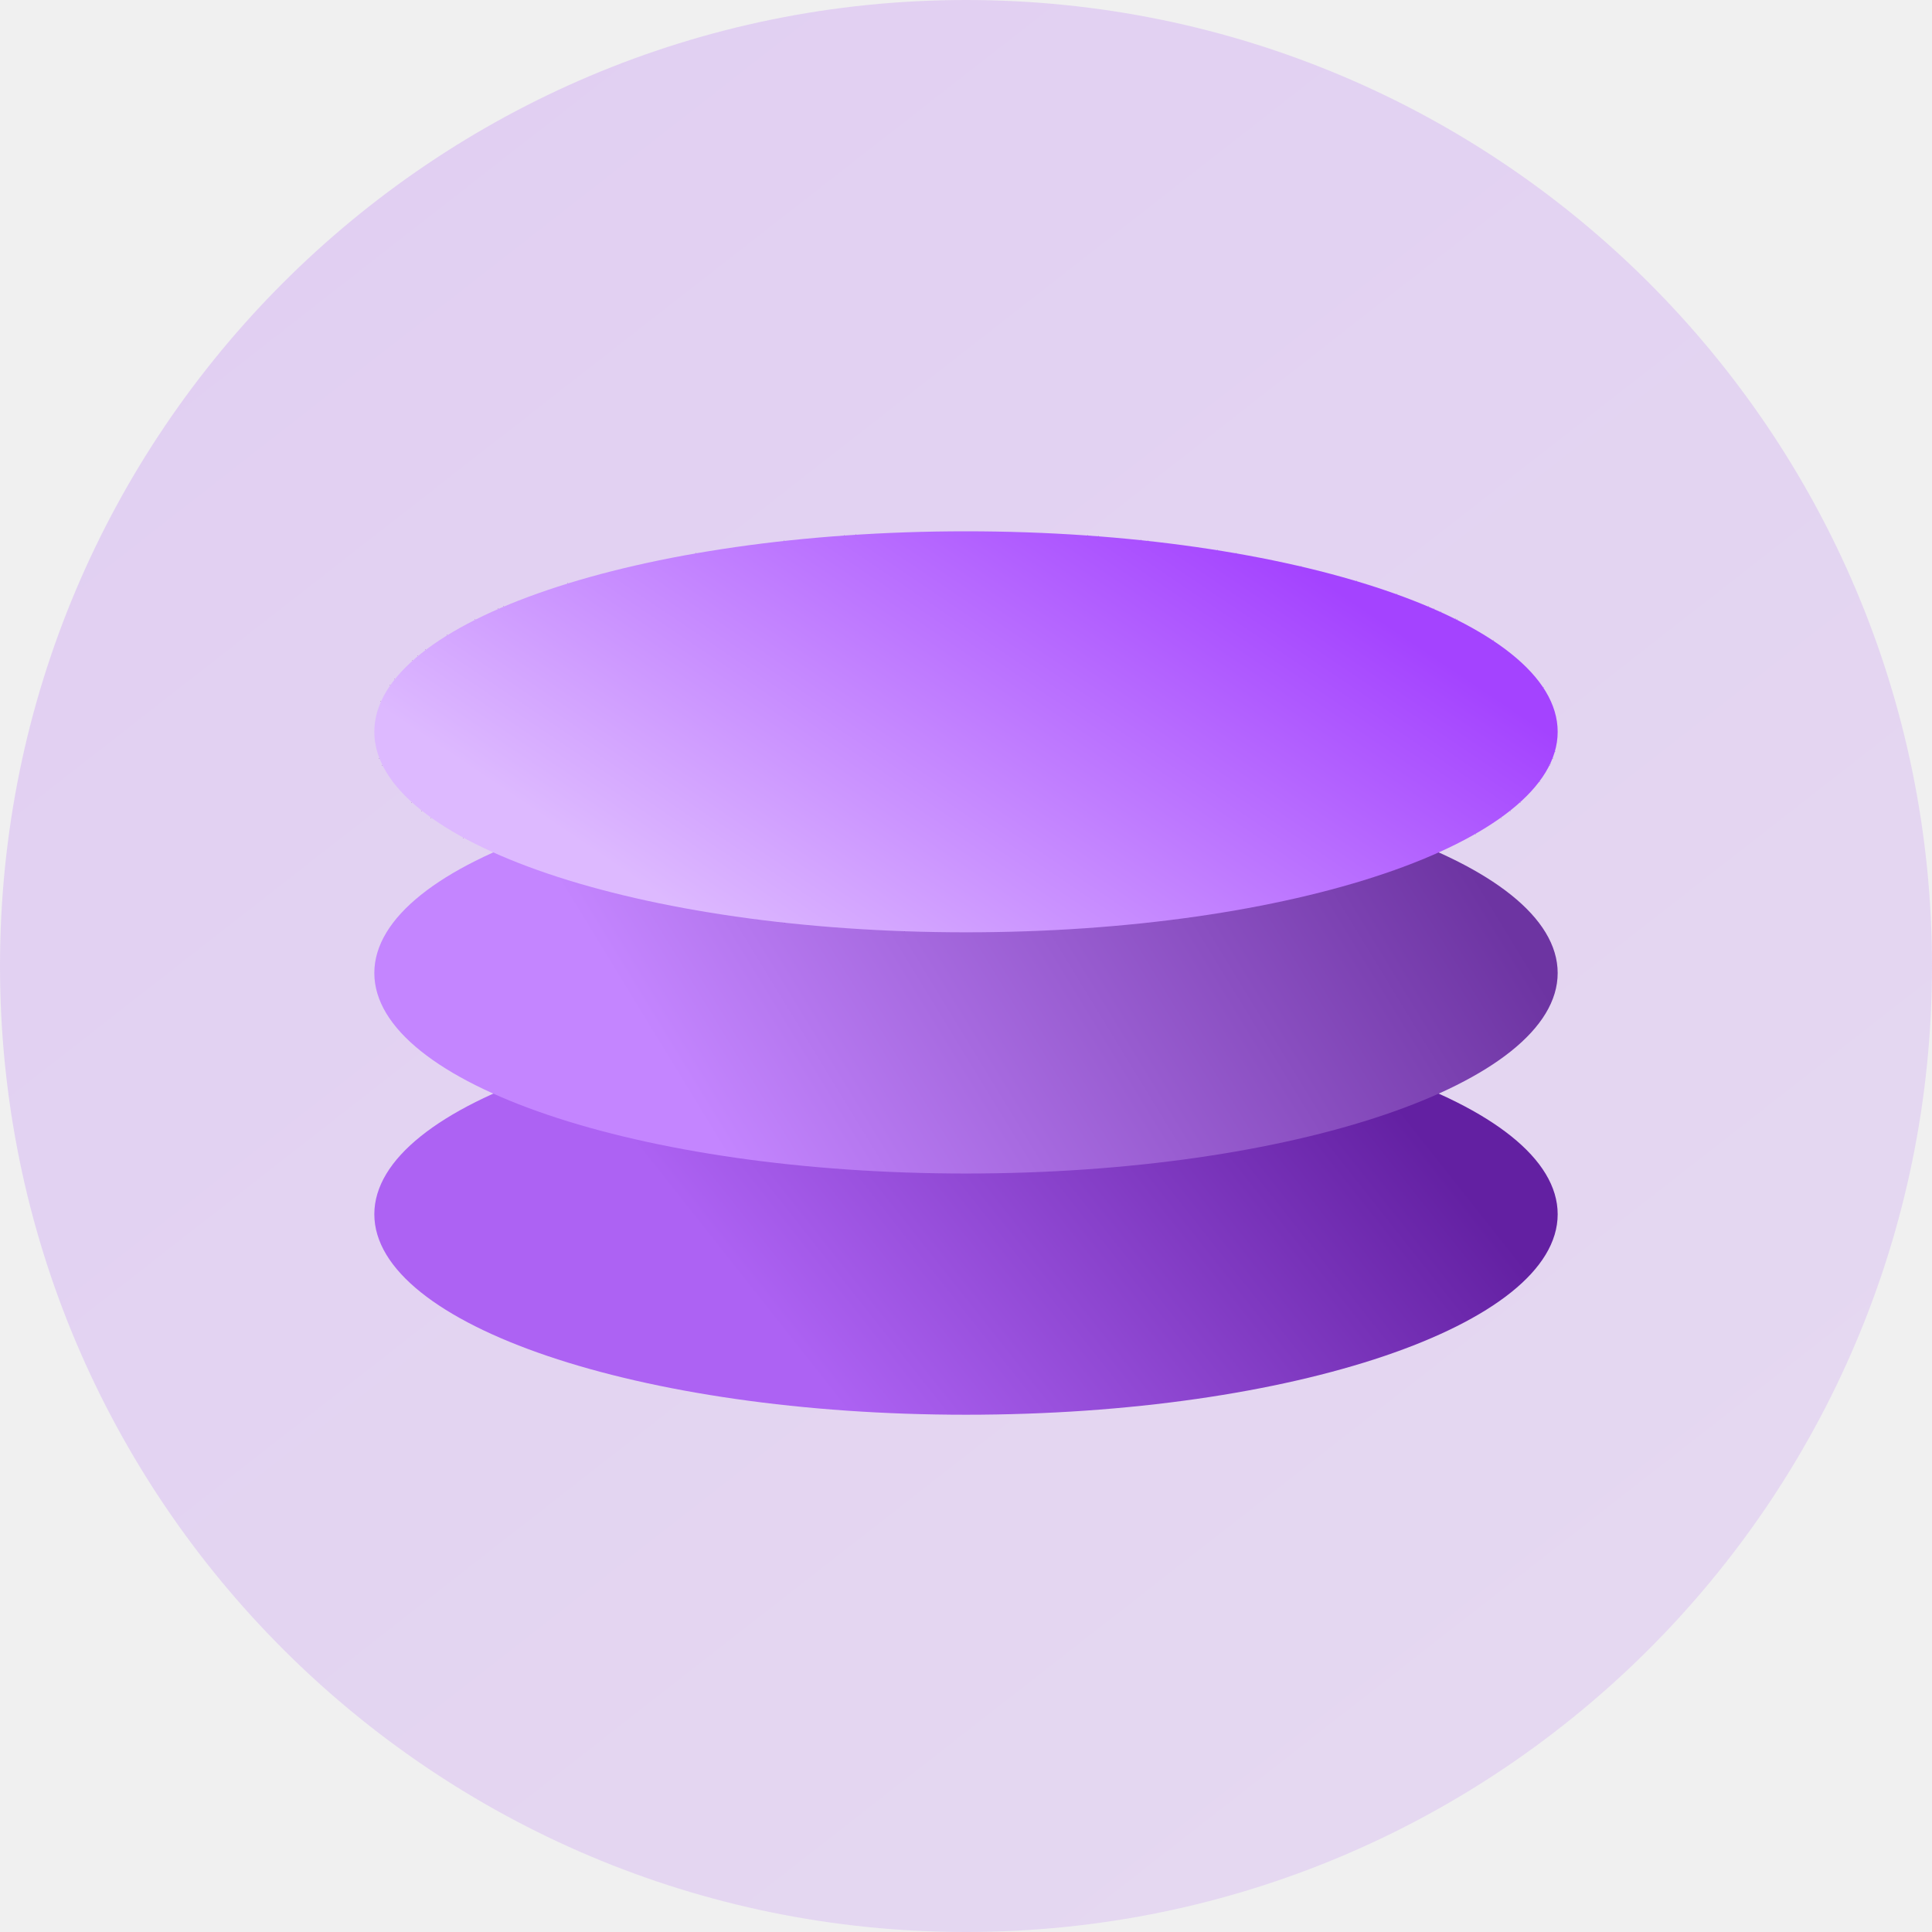
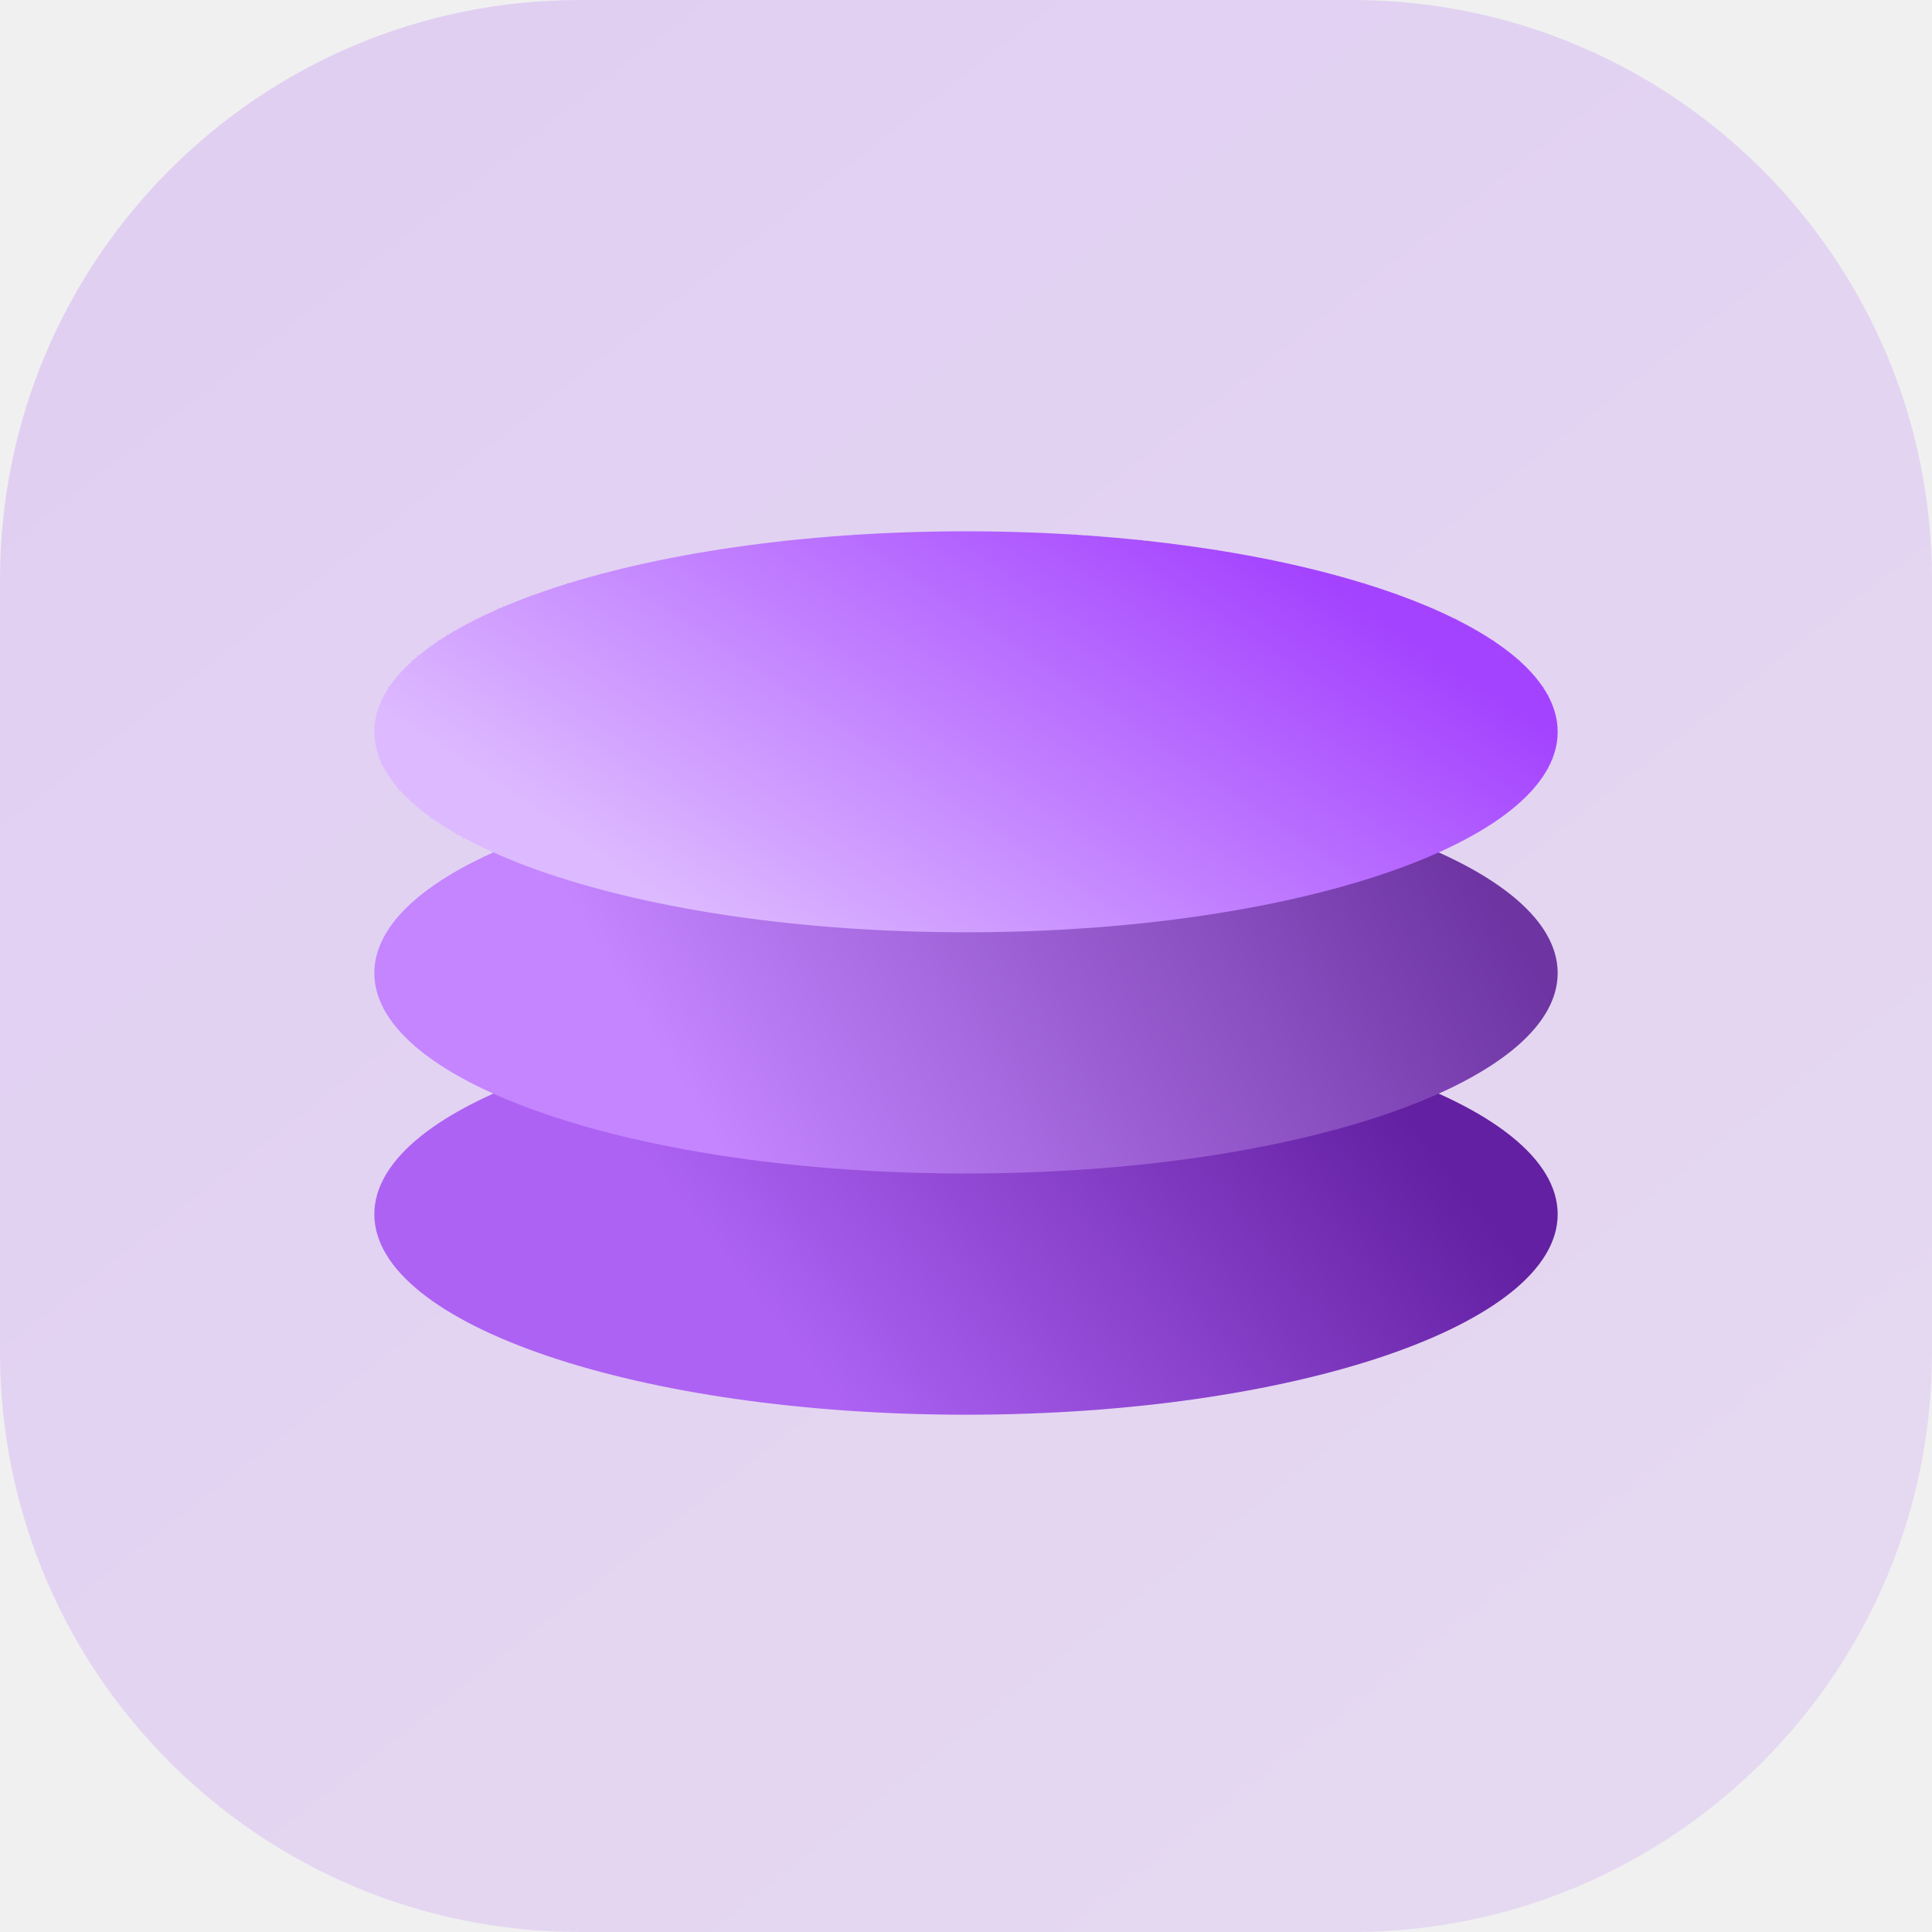
- <svg xmlns="http://www.w3.org/2000/svg" width="80" height="80" viewBox="0 0 80 80" fill="none">
-   <g clip-path="url(#clip0_1882_33577)">
-     <circle cx="40" cy="40" r="40" fill="url(#paint0_linear_1882_33577)" fill-opacity="0.22" />
-     <path d="M40 58.581C53.531 58.581 64.5 54.864 64.5 50.279C64.5 45.694 53.531 41.977 40 41.977C26.469 41.977 15.5 45.694 15.5 50.279C15.5 54.864 26.469 58.581 40 58.581Z" fill="url(#paint1_linear_1882_33577)" />
-     <path d="M40 48.593C53.531 48.593 64.5 44.876 64.5 40.291C64.5 35.705 53.531 31.988 40 31.988C26.469 31.988 15.5 35.705 15.5 40.291C15.5 44.876 26.469 48.593 40 48.593Z" fill="url(#paint2_linear_1882_33577)" />
-     <g filter="url(#filter0_d_1882_33577)">
-       <path d="M40 38.605C53.531 38.605 64.5 34.888 64.5 30.302C64.5 25.717 53.531 22 40 22C26.469 22 15.5 25.717 15.5 30.302C15.5 34.888 26.469 38.605 40 38.605Z" fill="url(#paint3_linear_1882_33577)" />
+ <svg xmlns="http://www.w3.org/2000/svg" width="20" height="20" viewBox="0 0 20 20" fill="none">
+   <g clip-path="url(#clip0_54_397)">
+     <path d="M0 6C0 2.686 2.686 0 6 0H14C17.314 0 20 2.686 20 6V14C20 17.314 17.314 20 14 20H6C2.686 20 0 17.314 0 14V6Z" fill="url(#paint0_linear_54_397)" fill-opacity="0.22" />
+     <path d="M10 14.645C13.383 14.645 16.125 13.716 16.125 12.57C16.125 11.423 13.383 10.494 10 10.494C6.617 10.494 3.875 11.423 3.875 12.57C3.875 13.716 6.617 14.645 10 14.645Z" fill="url(#paint1_linear_54_397)" />
+     <path d="M10 12.148C13.383 12.148 16.125 11.219 16.125 10.073C16.125 8.926 13.383 7.997 10 7.997C6.617 7.997 3.875 8.926 3.875 10.073C3.875 11.219 6.617 12.148 10 12.148Z" fill="url(#paint2_linear_54_397)" />
+     <g filter="url(#filter0_d_54_397)">
+       <path d="M10 9.651C13.383 9.651 16.125 8.722 16.125 7.576C16.125 6.429 13.383 5.5 10 5.5C6.617 5.5 3.875 6.429 3.875 7.576C3.875 8.722 6.617 9.651 10 9.651Z" fill="url(#paint3_linear_54_397)" />
    </g>
  </g>
  <defs>
-     <filter id="filter0_d_1882_33577" x="15.5" y="22" width="49" height="16.605" filterUnits="userSpaceOnUse" color-interpolation-filters="sRGB">
+     <filter id="filter0_d_54_397" x="3.875" y="5.5" width="12.25" height="4.151" filterUnits="userSpaceOnUse" color-interpolation-filters="sRGB">
      <feFlood flood-opacity="0" result="BackgroundImageFix" />
      <feColorMatrix in="SourceAlpha" type="matrix" values="0 0 0 0 0 0 0 0 0 0 0 0 0 0 0 0 0 0 127 0" result="hardAlpha" />
      <feOffset />
      <feComposite in2="hardAlpha" operator="out" />
      <feColorMatrix type="matrix" values="0 0 0 0 0.553 0 0 0 0 0.251 0 0 0 0 0.737 0 0 0 1 0" />
-       <feBlend mode="normal" in2="BackgroundImageFix" result="effect1_dropShadow_1882_33577" />
-       <feBlend mode="normal" in="SourceGraphic" in2="effect1_dropShadow_1882_33577" result="shape" />
+       <feBlend mode="normal" in2="BackgroundImageFix" result="effect1_dropShadow_54_397" />
+       <feBlend mode="normal" in="SourceGraphic" in2="effect1_dropShadow_54_397" result="shape" />
    </filter>
-     <linearGradient id="paint0_linear_1882_33577" x1="-18" y1="-29" x2="87" y2="105.5" gradientUnits="userSpaceOnUse">
+     <linearGradient id="paint0_linear_54_397" x1="-4.5" y1="-7.25" x2="21.75" y2="26.375" gradientUnits="userSpaceOnUse">
      <stop stop-color="#A443FF" />
      <stop offset="1" stop-color="#C699F1" />
    </linearGradient>
-     <linearGradient id="paint1_linear_1882_33577" x1="34.802" y1="58.245" x2="55.12" y2="42.18" gradientUnits="userSpaceOnUse">
+     <linearGradient id="paint1_linear_54_397" x1="8.701" y1="14.561" x2="13.78" y2="10.545" gradientUnits="userSpaceOnUse">
      <stop stop-color="#AD62F3" />
      <stop offset="1" stop-color="#6320A2" />
    </linearGradient>
-     <linearGradient id="paint2_linear_1882_33577" x1="30.55" y1="48.795" x2="58.427" y2="31.785" gradientUnits="userSpaceOnUse">
+     <linearGradient id="paint2_linear_54_397" x1="7.637" y1="12.199" x2="14.607" y2="7.946" gradientUnits="userSpaceOnUse">
      <stop stop-color="#C485FF" />
      <stop offset="1" stop-color="#6D34A2" />
    </linearGradient>
-     <linearGradient id="paint3_linear_1882_33577" x1="37.637" y1="44.071" x2="52.285" y2="22.336" gradientUnits="userSpaceOnUse">
+     <linearGradient id="paint3_linear_54_397" x1="9.409" y1="11.018" x2="13.071" y2="5.584" gradientUnits="userSpaceOnUse">
      <stop stop-color="#DDB9FF" />
      <stop offset="1" stop-color="#A443FF" />
    </linearGradient>
-     <clipPath id="clip0_1882_33577">
-       <rect width="80" height="80" fill="white" />
+     <clipPath id="clip0_54_397">
+       <rect width="20" height="20" fill="white" />
    </clipPath>
  </defs>
</svg>
